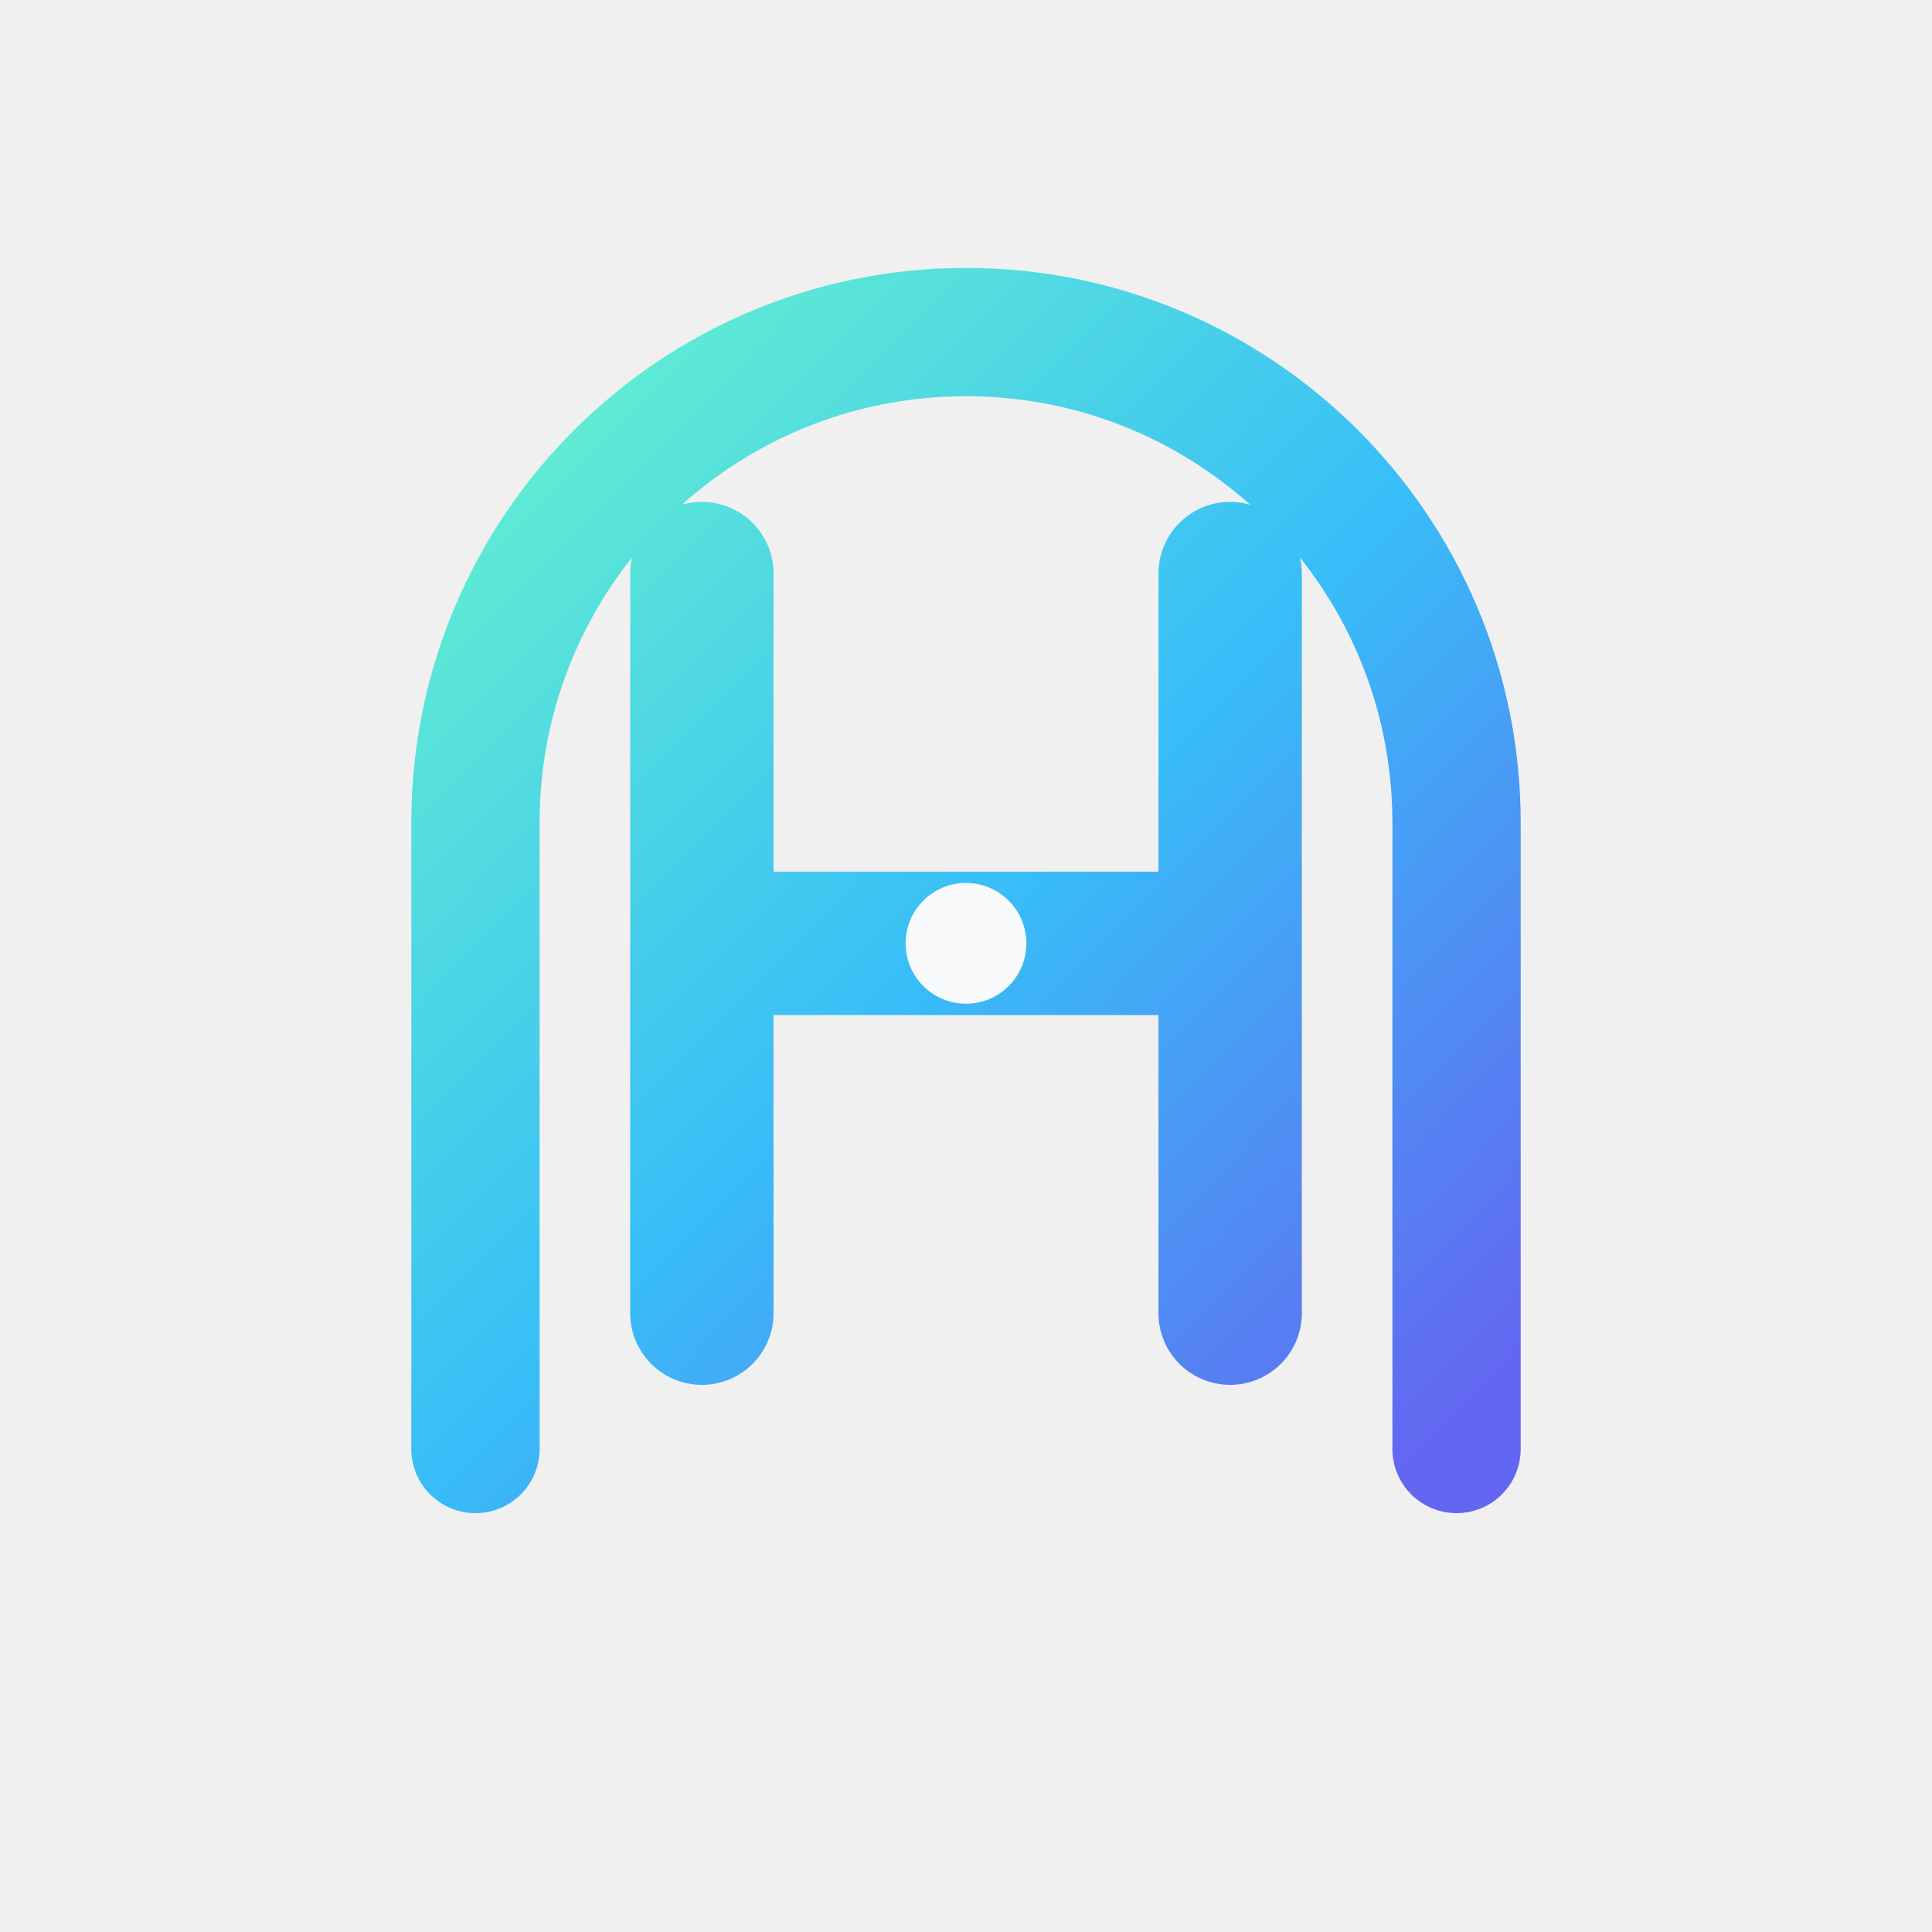
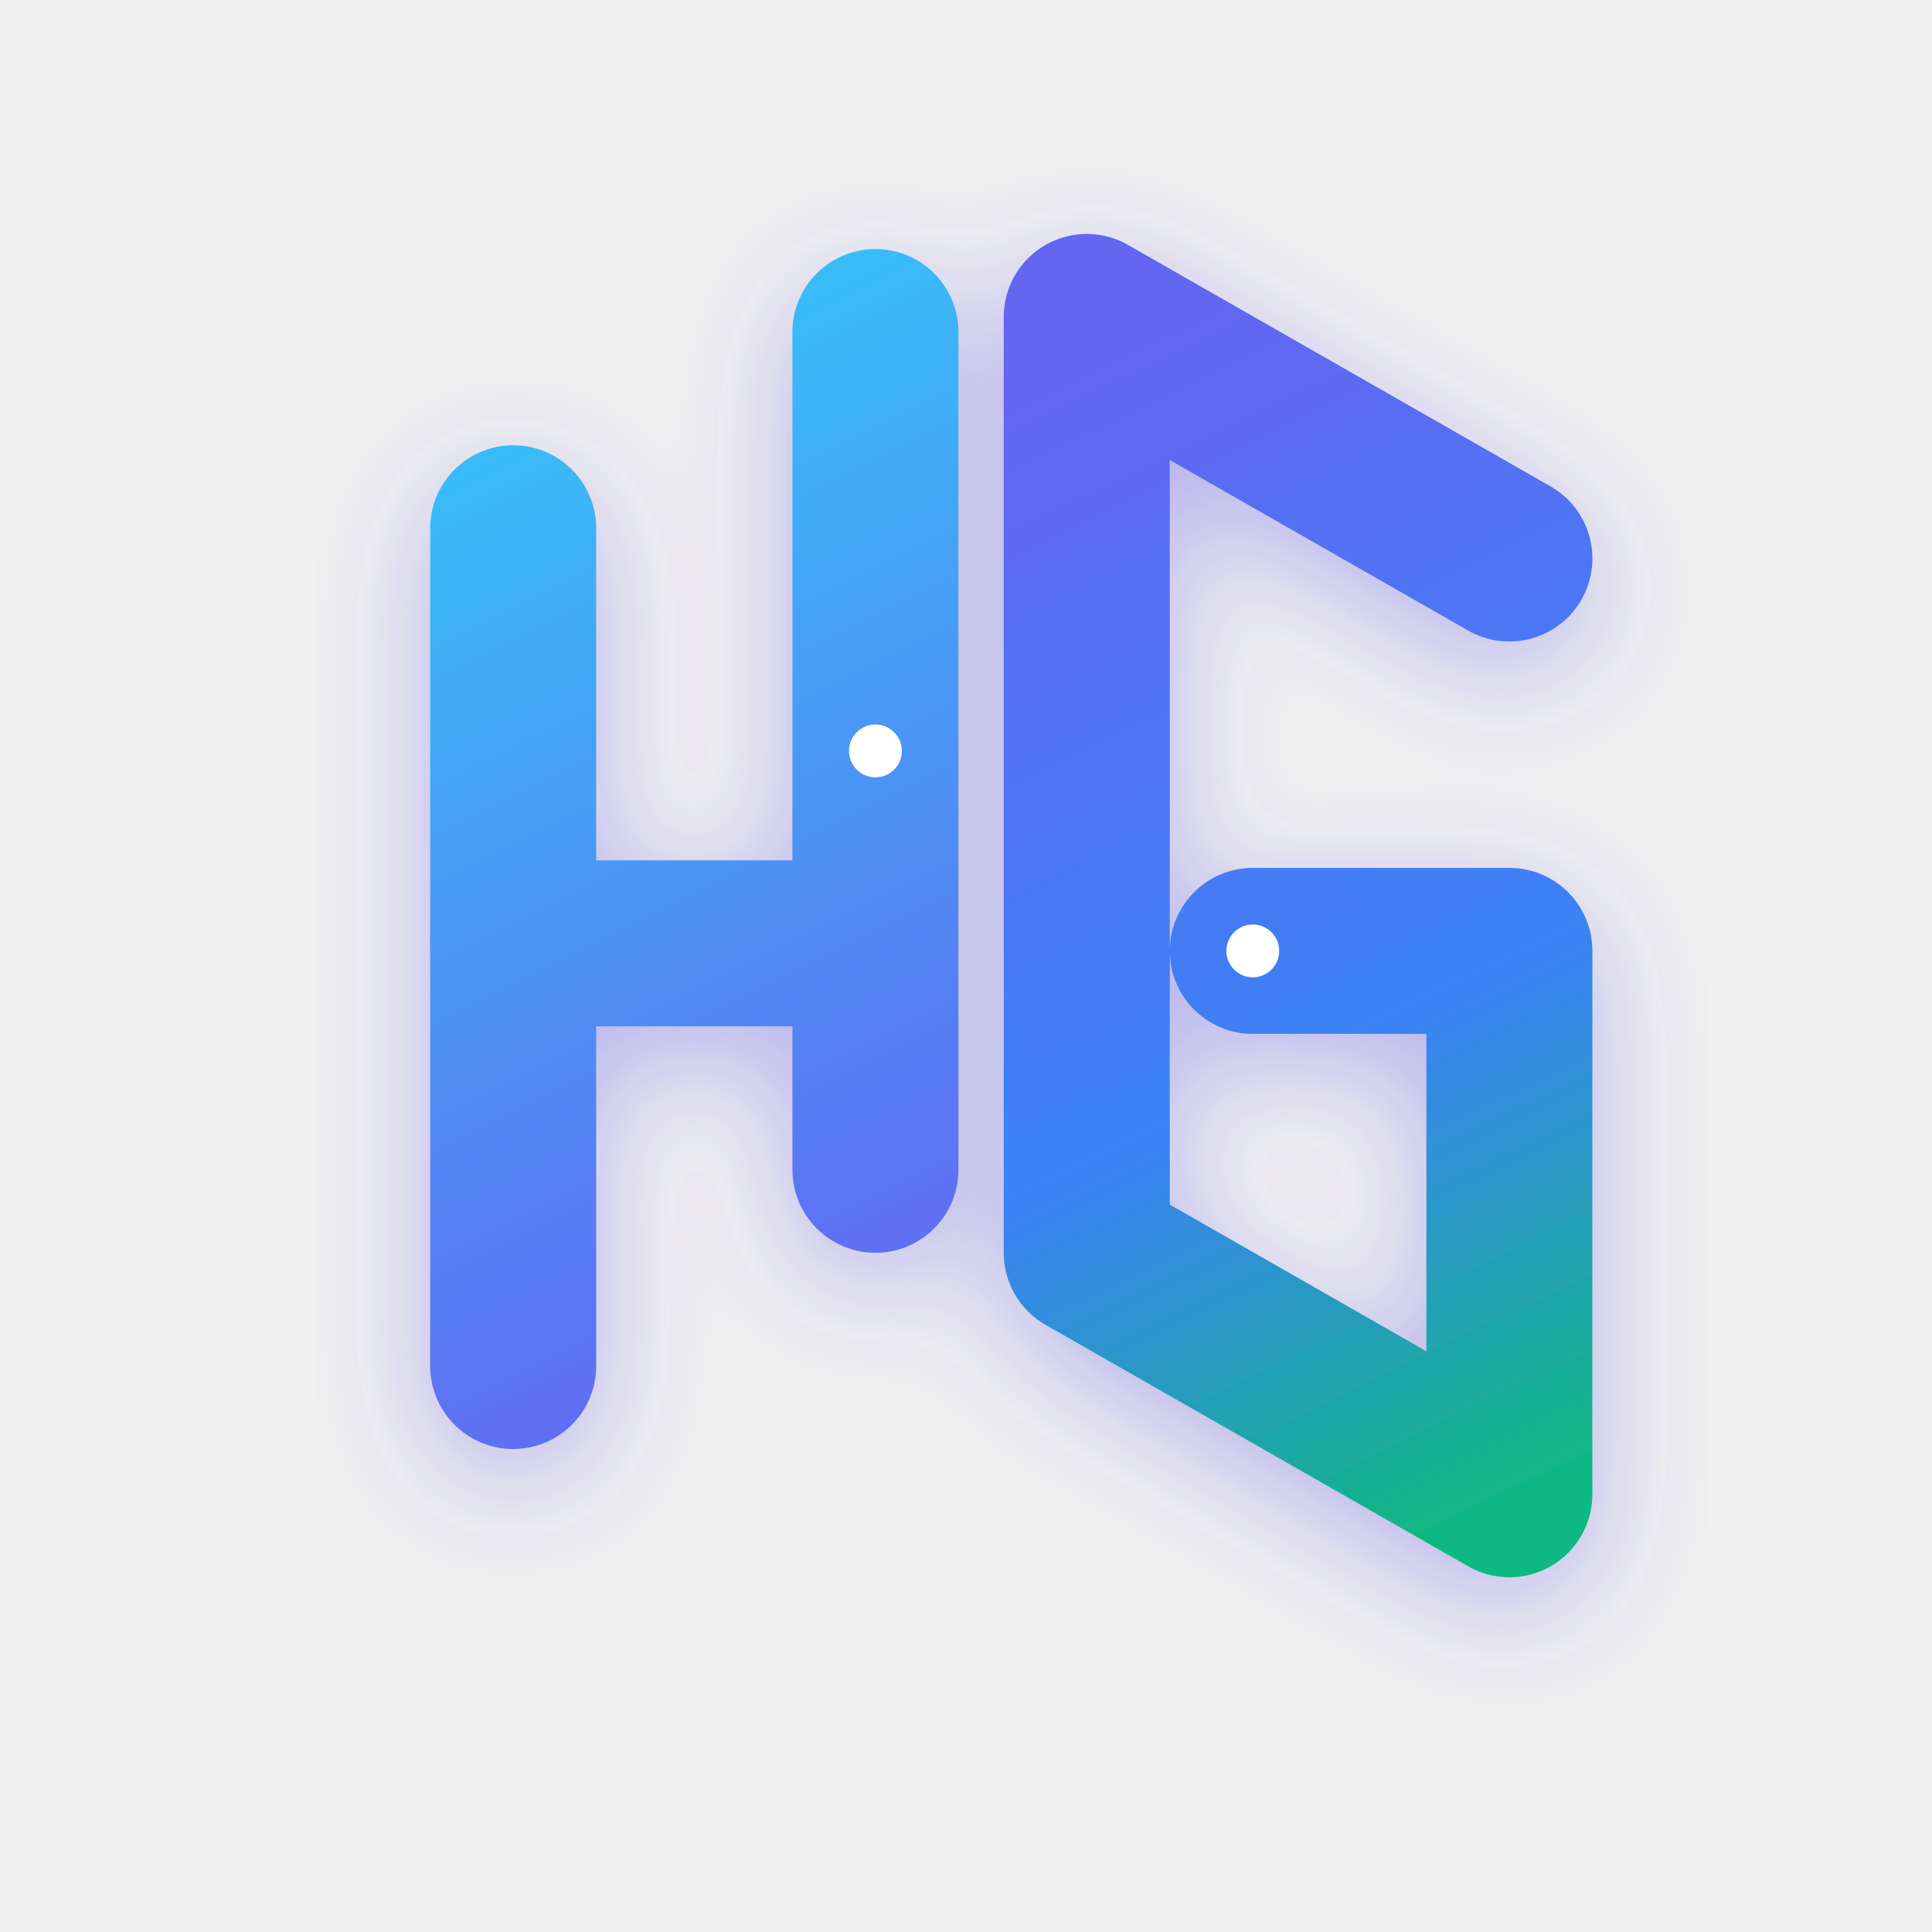
<svg xmlns="http://www.w3.org/2000/svg" viewBox="0 0 512 512" fill="none" role="img" aria-labelledby="title desc">
  <defs>
-     <linearGradient id="heigate-mark" x1="132" y1="136" x2="380" y2="382" gradientUnits="userSpaceOnUse">
-       <stop stop-color="#5EEAD4" />
-       <stop offset=".48" stop-color="#38BDF8" />
-       <stop offset="1" stop-color="#6366F1" />
+     <linearGradient id="hg-pure-grad" x1="100" y1="90" x2="420" y2="400" gradientUnits="userSpaceOnUse">
+       <stop offset="0%" stop-color="#38bdf8" />
+       <stop offset="35%" stop-color="#4f46e5" />
+       <stop offset="75%" stop-color="#818cf8" />
+       <stop offset="100%" stop-color="#10b981" />
    </linearGradient>
+     <linearGradient id="hg-h-grad" x1="120" y1="120" x2="240" y2="360" gradientUnits="userSpaceOnUse">
+       <stop offset="0%" stop-color="#38bdf8" />
+       <stop offset="100%" stop-color="#6366f1" />
+     </linearGradient>
+     <linearGradient id="hg-g-grad" x1="280" y1="100" x2="420" y2="390" gradientUnits="userSpaceOnUse">
+       <stop offset="0%" stop-color="#6366f1" />
+       <stop offset="60%" stop-color="#3b82f6" />
+       <stop offset="100%" stop-color="#10b981" />
+     </linearGradient>
+     <filter id="hg-alpha-glow" x="-20%" y="-20%" width="140%" height="140%">
+       <feDropShadow dx="0" dy="8" stdDeviation="16" flood-color="#4f46e5" flood-opacity=".35" />
+     </filter>
  </defs>
-   <g stroke="url(#heigate-mark)" stroke-linecap="round" stroke-linejoin="round">
-     <path d="M126 384V218a130 130 0 0 1 260 0v166" stroke-width="34" />
-     <path d="M186 152v196M326 152v196M186 250h140" stroke-width="38" />
+   <g filter="url(#hg-alpha-glow)" stroke-linecap="round" stroke-linejoin="round">
+     <path d="M136 140V362" stroke="url(#hg-h-grad)" stroke-width="44" />
+     <path d="M232 88V310" stroke="url(#hg-h-grad)" stroke-width="44" />
+     <path d="M136 250H232" stroke="url(#hg-h-grad)" stroke-width="44" />
+     <path d="M400 148L288 84V332L400 396V252H332" stroke="url(#hg-g-grad)" stroke-width="44" />
+     <circle cx="232" cy="199" r="7" fill="#ffffff" />
+     <circle cx="332" cy="252" r="7" fill="#ffffff" />
  </g>
-   <circle cx="256" cy="250" r="16" fill="#F8FAFC" />
</svg>
